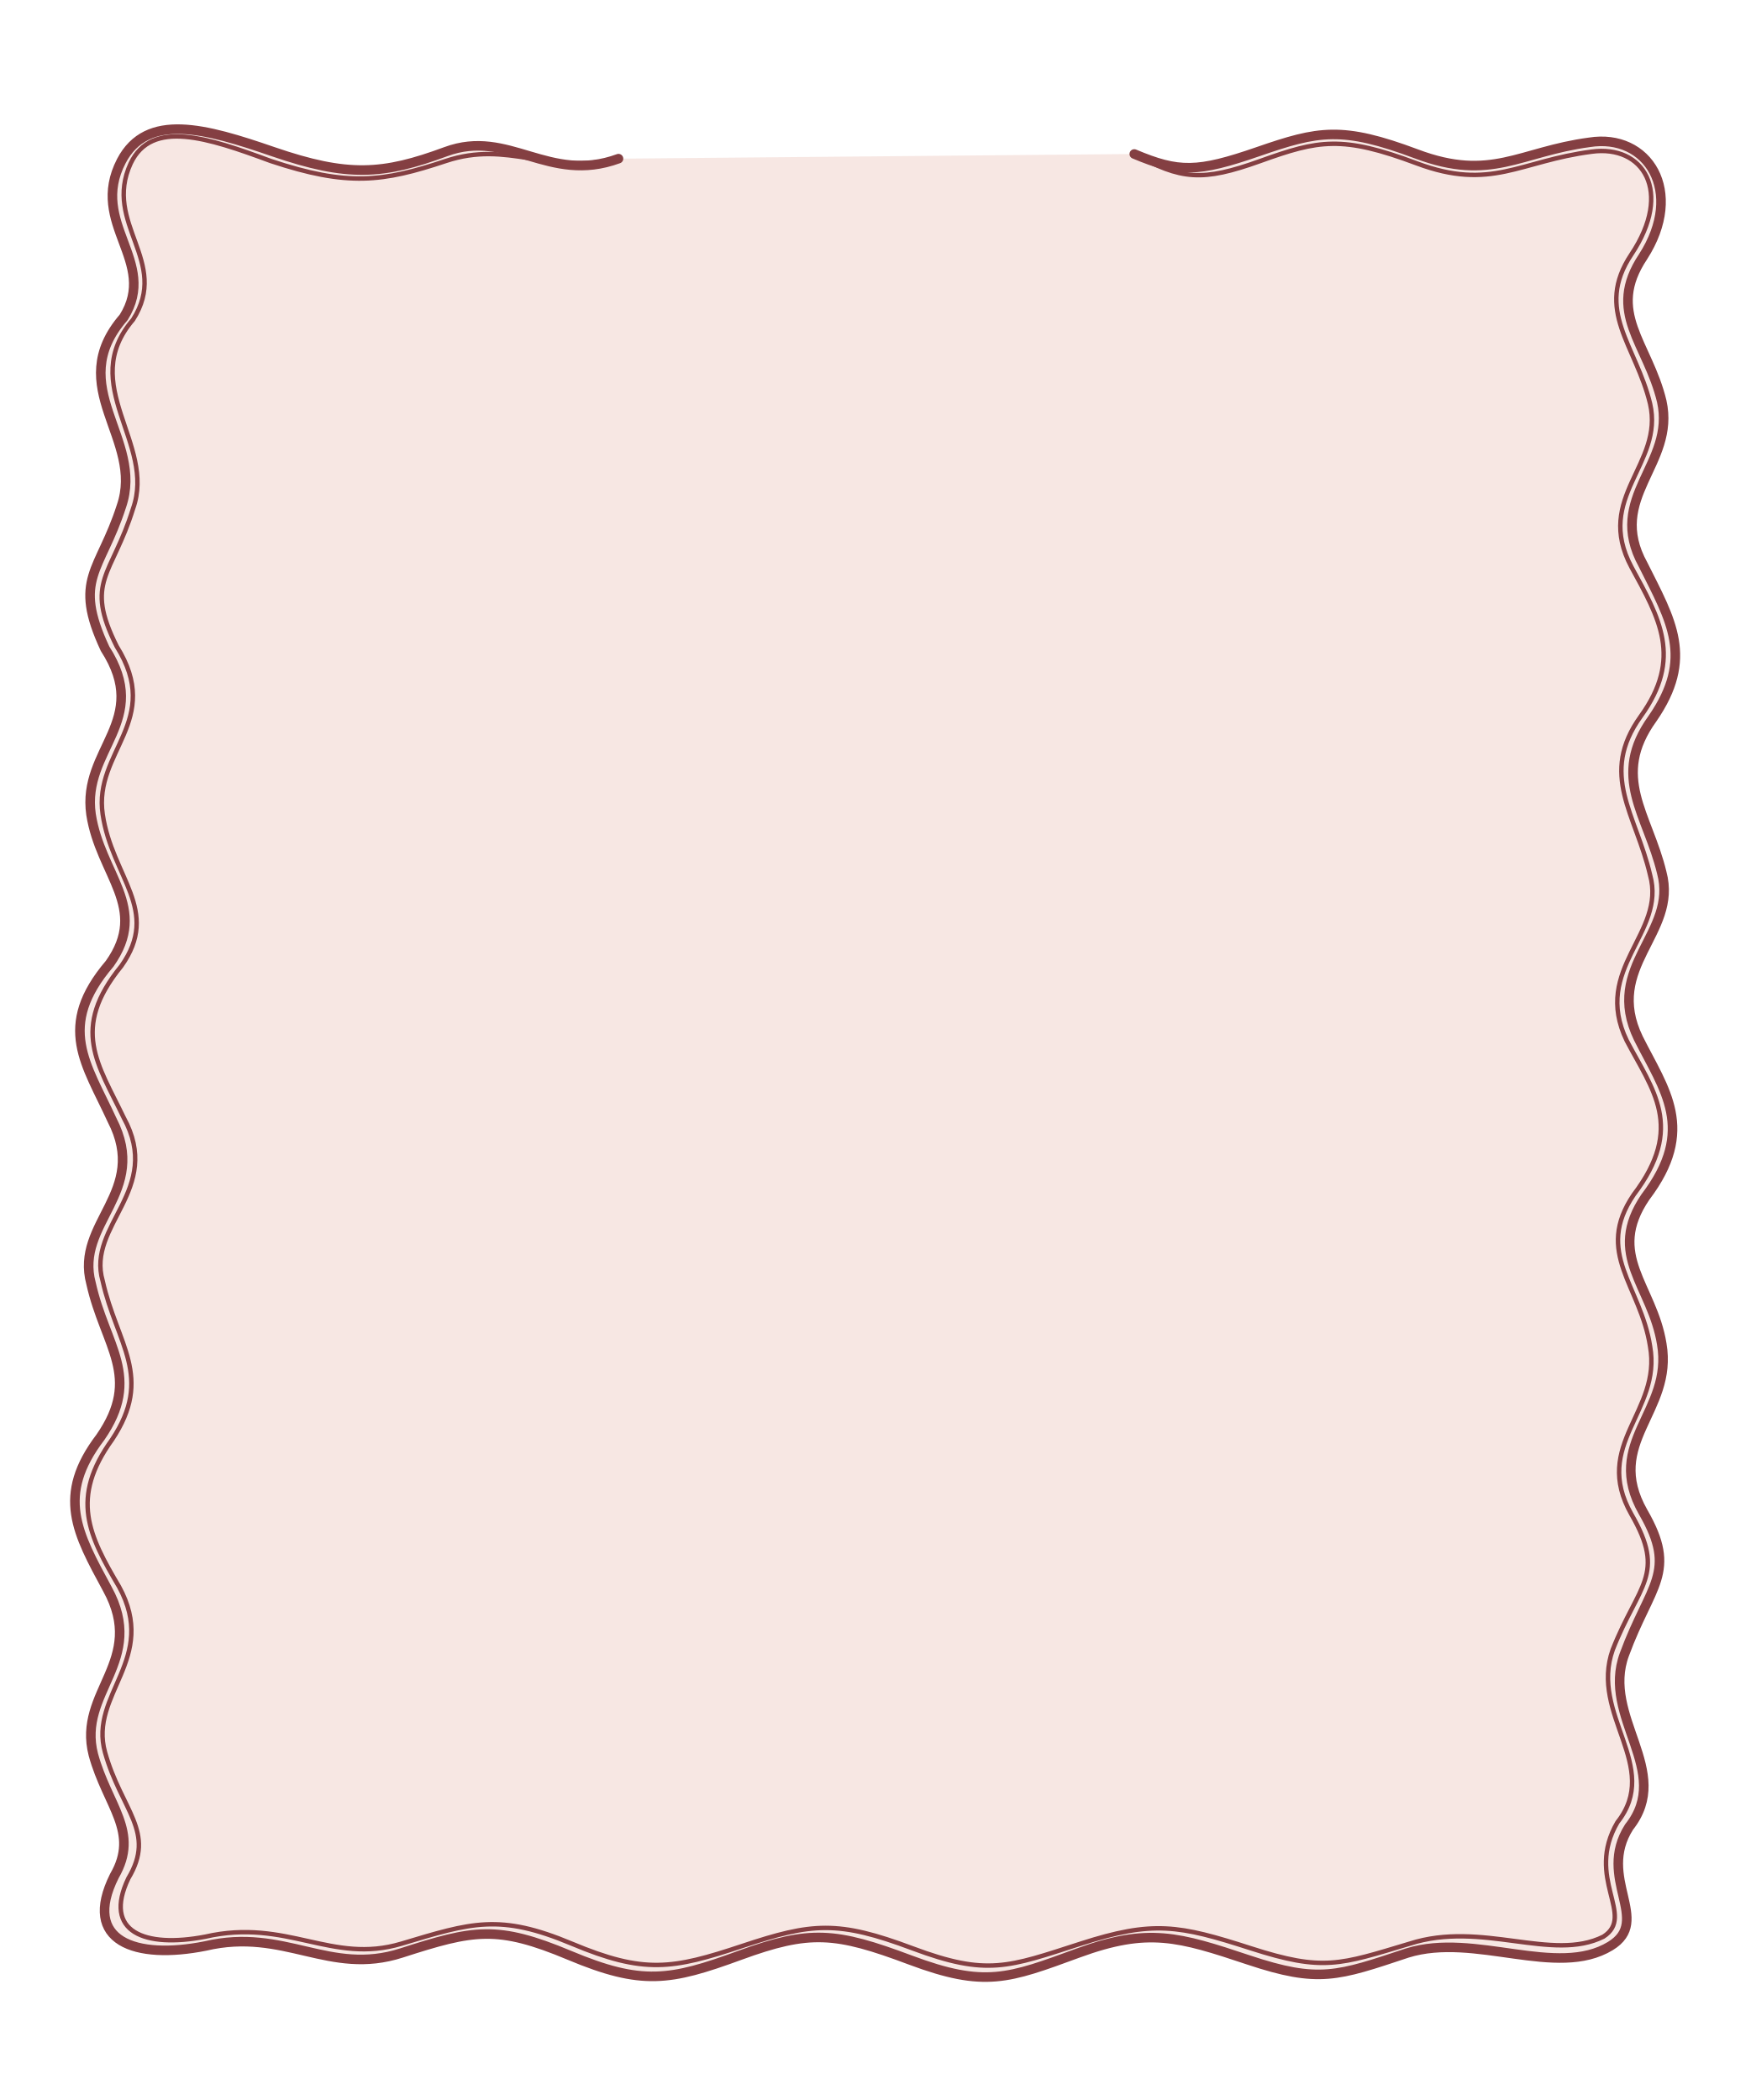
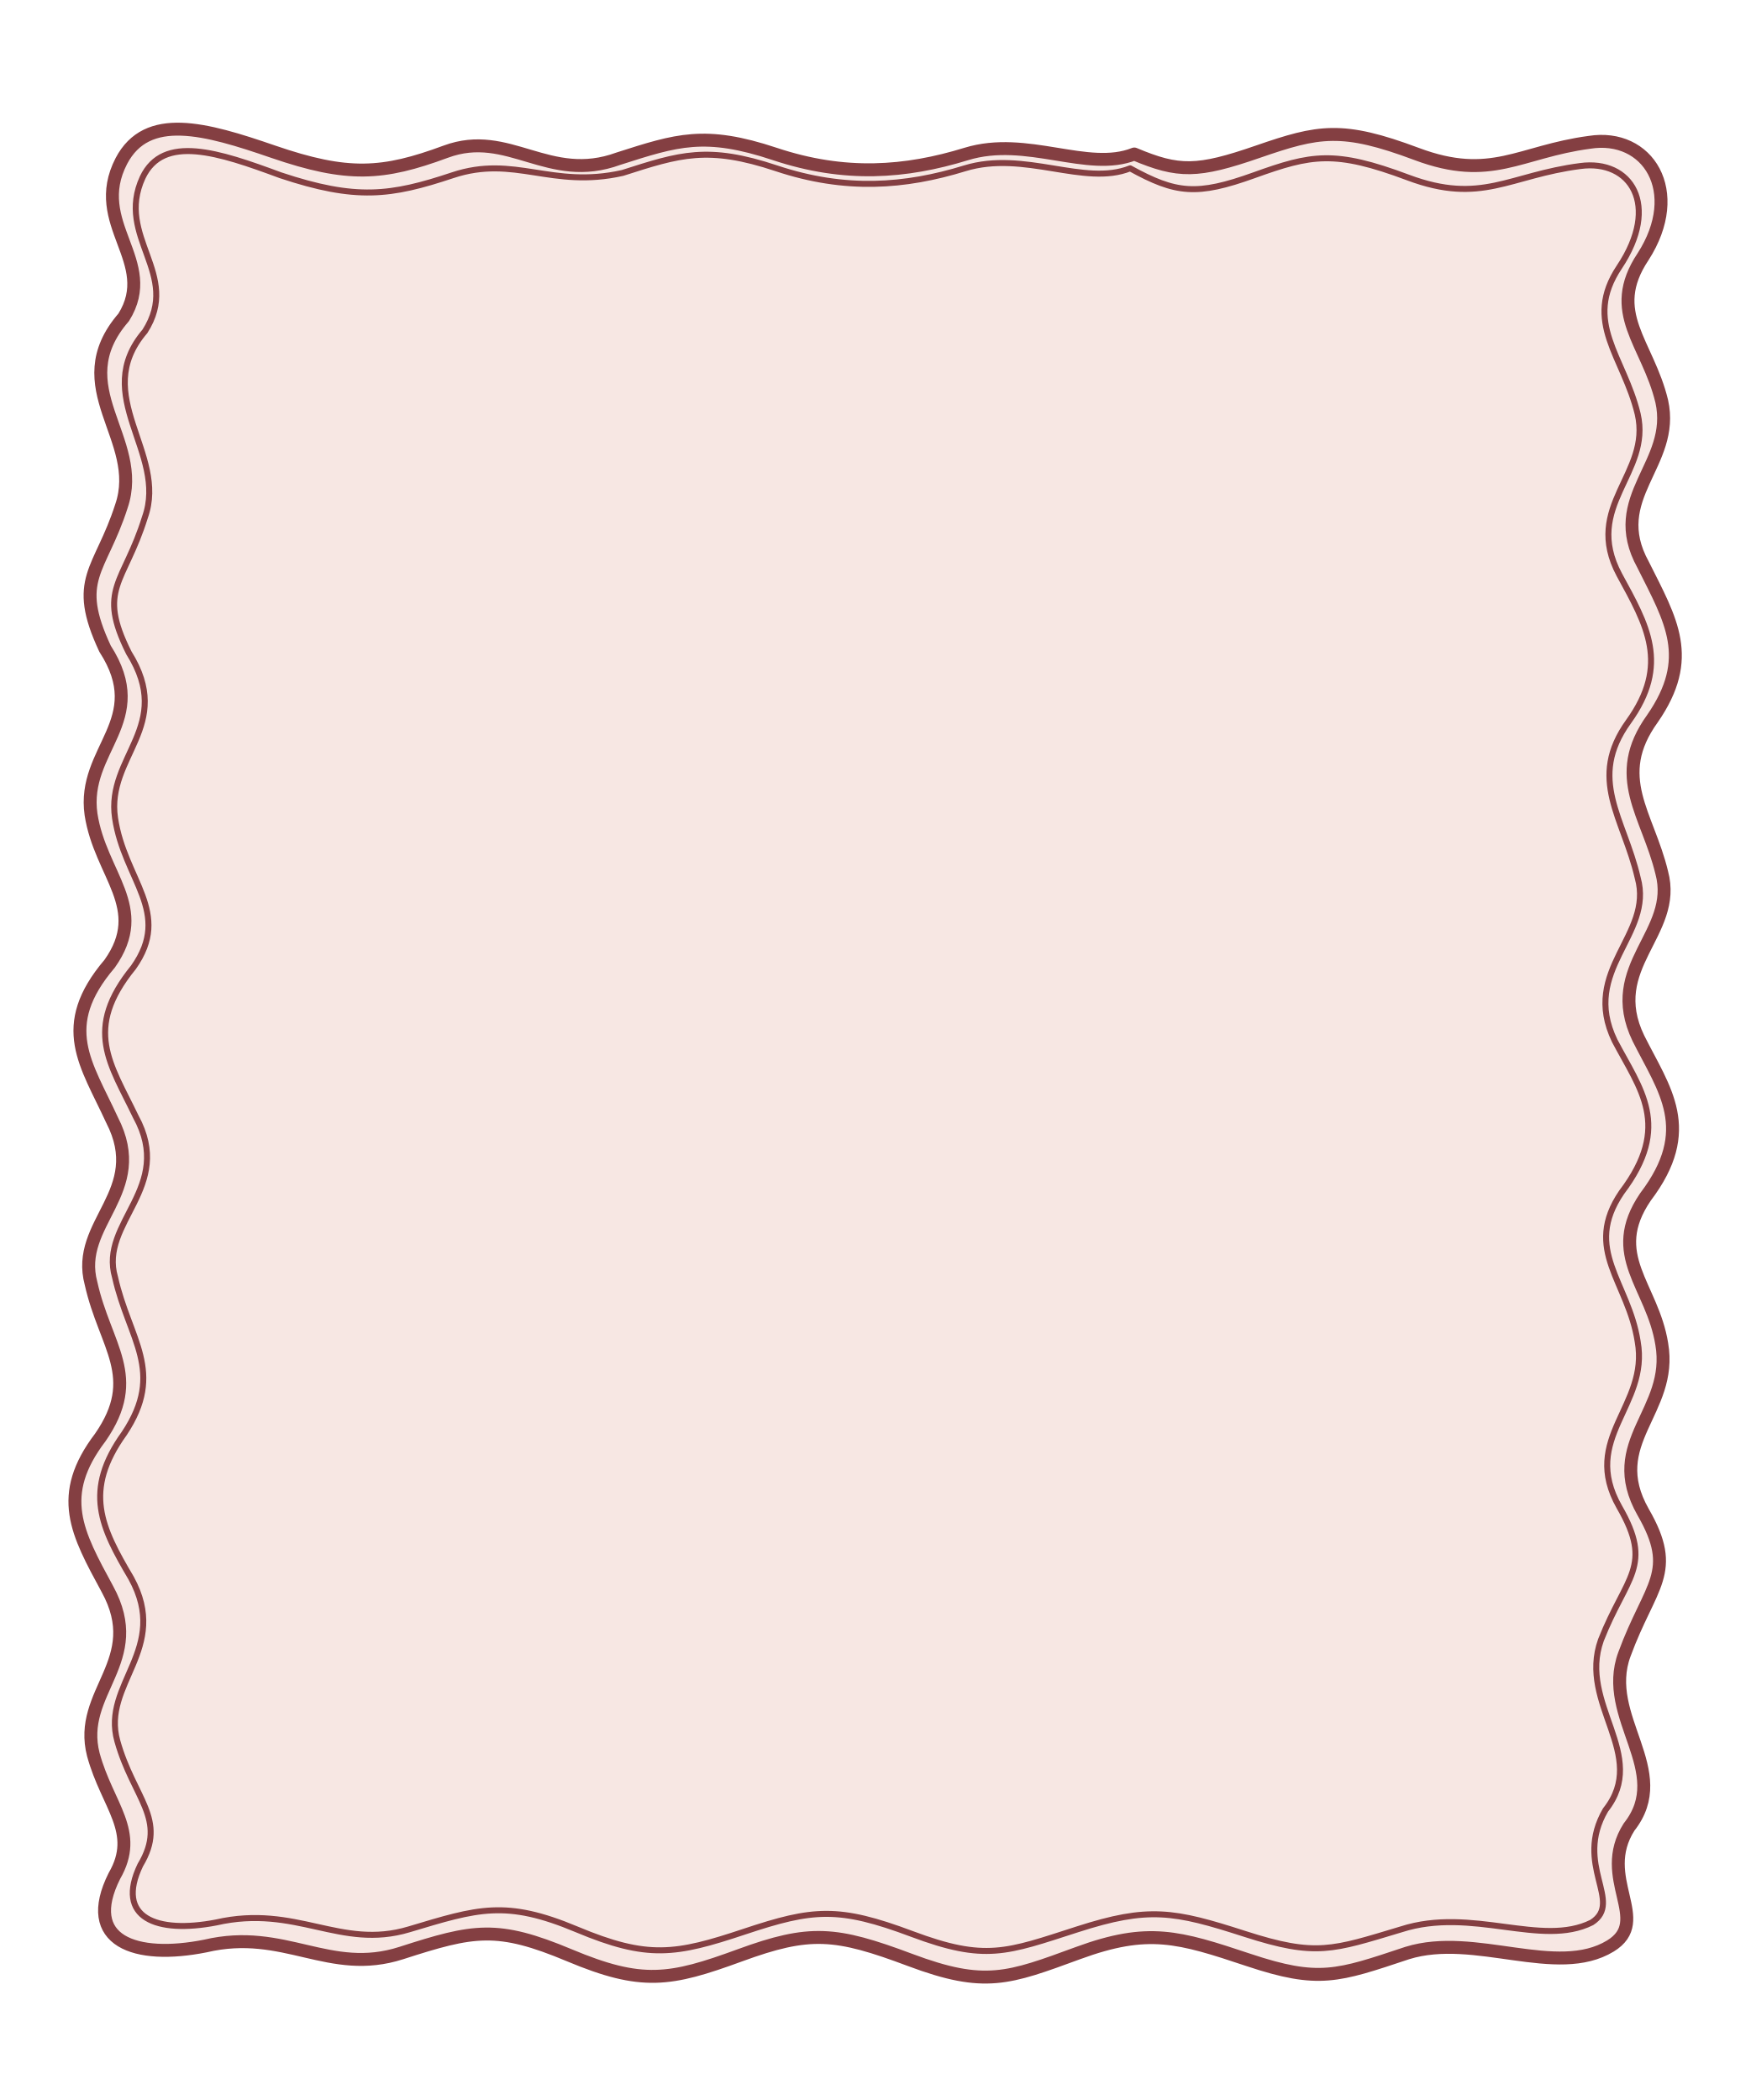
<svg xmlns="http://www.w3.org/2000/svg" width="750" height="900" viewBox="0 0 750 900">
-   <path d="M265 68 C235 79 218 55 191 65 S149 76 117 65 C88 55 63 48 52 69 C38 96 68 112 53 136 C27 166 62 188 52 217 C43 245 31 248 45 278 C65 309 35 321 39 349 C43 375 64 389 47 413 C24 440 37 456 48 480 C64 511 32 524 39 550 C45 577 61 590 43 616 C24 641 33 657 46 681 C63 712 33 725 40 752 C46 774 60 785 49 804 C35 832 58 840 88 834 C122 826 141 847 172 837 S213 825 244 838 S287 849 317 838 S358 828 390 840 S432 848 462 837 S505 830 535 840 S573 847 603 837 C632 828 667 848 690 834 C708 823 684 805 698 783 C717 759 686 736 696 709 C707 679 719 674 704 648 C687 618 717 605 712 576 C708 551 688 538 705 513 C727 484 713 467 702 445 C687 414 719 400 712 374 C706 349 690 333 708 308 C726 282 716 266 704 242 C688 213 718 199 712 172 C706 147 688 134 704 110 C722 82 706 57 681 61 C651 65 639 78 607 66 S565 56 539 65 S505 74 486 66Z" fill="#F7E7E3" stroke="none" />
+   <path d="M265 68 C235 79 218 55 191 65 S149 76 117 65 C88 55 63 48 52 69 C38 96 68 112 53 136 C27 166 62 188 52 217 C43 245 31 248 45 278 C65 309 35 321 39 349 C43 375 64 389 47 413 C24 440 37 456 48 480 C64 511 32 524 39 550 C45 577 61 590 43 616 C24 641 33 657 46 681 C63 712 33 725 40 752 C46 774 60 785 49 804 C35 832 58 840 88 834 C122 826 141 847 172 837 S213 825 244 838 S287 849 317 838 S358 828 390 840 S432 848 462 837 S505 830 535 840 S573 847 603 837 C632 828 667 848 690 834 C708 823 684 805 698 783 C717 759 686 736 696 709 C707 679 719 674 704 648 C687 618 717 605 712 576 C708 551 688 538 705 513 C727 484 713 467 702 445 C687 414 719 400 712 374 C706 349 690 333 708 308 C726 282 716 266 704 242 C688 213 718 199 712 172 C706 147 688 134 704 110 C722 82 706 57 681 61 C651 65 639 78 607 66 S565 56 539 65 S505 74 486 66 C466 74 440 58 414 66 S362 76 332 66 S290 60 265 68Z" fill="#F7E7E3" stroke="none" />
  <g fill="none" stroke="#843F42" stroke-linecap="round" stroke-linejoin="round">
-     <g id="ramka" stroke-width="4.1">
-       <path d="M265 68 C235 79 218 55 191 65 S149 76 117 65 C88 55 63 48 52 69 C38 96 68 112 53 136 C27 166 62 188 52 217 C43 245 31 248 45 278 C65 309 35 321 39 349 C43 375 64 389 47 413 C24 440 37 456 48 480 C64 511 32 524 39 550 C45 577 61 590 43 616 C24 641 33 657 46 681 C63 712 33 725 40 752 C46 774 60 785 49 804 C35 832 58 840 88 834 C122 826 141 847 172 837 S213 825 244 838 S287 849 317 838 S358 828 390 840 S432 848 462 837 S505 830 535 840 S573 847 603 837 C632 828 667 848 690 834 C708 823 684 805 698 783 C717 759 686 736 696 709 C707 679 719 674 704 648 C687 618 717 605 712 576 C708 551 688 538 705 513 C727 484 713 467 702 445 C687 414 719 400 712 374 C706 349 690 333 708 308 C726 282 716 266 704 242 C688 213 718 199 712 172 C706 147 688 134 704 110 C722 82 706 57 681 61 C651 65 639 78 607 66 S565 56 539 65 S505 74 486 66" />
-     </g>
-     <g id="druga-linia" stroke-width="1.9">
-       <path d="M265 68 C234 75 218 60 191 69 S149 80 116 69 C89 59 65 51 56 70 C44 96 73 112 57 137 C33 165 67 190 57 218 C48 247 36 249 50 277 C70 309 40 322 44 349 C48 376 69 390 52 414 C30 441 42 456 53 479 C70 510 37 525 44 549 C50 576 66 590 48 617 C30 642 38 658 51 680 C68 711 38 726 45 751 C52 776 67 785 55 805 C44 828 62 835 88 830 C123 822 142 842 172 833 S214 820 245 833 S288 844 318 834 S359 823 391 835 S432 843 463 833 S505 825 536 835 S574 842 604 833 C635 823 665 841 687 830 C701 821 679 805 693 781 C712 757 681 735 691 707 C702 679 714 675 699 649 C682 619 712 605 707 577 C703 551 683 537 700 512 C722 483 708 467 697 446 C682 415 714 400 707 375 C701 349 685 332 703 307 C721 282 711 265 699 243 C683 213 713 199 707 173 C701 148 683 133 699 109 C717 82 704 62 682 65 C651 69 639 82 607 70 S565 60 540 69 S506 77 486 66" />
-     </g>
+     <path d="M265 68 C235 79 218 55 191 65 S149 76 117 65 C88 55 63 48 52 69 C38 96 68 112 53 136 C27 166 62 188 52 217 C43 245 31 248 45 278 C65 309 35 321 39 349 C43 375 64 389 47 413 C24 440 37 456 48 480 C64 511 32 524 39 550 C45 577 61 590 43 616 C24 641 33 657 46 681 C63 712 33 725 40 752 C46 774 60 785 49 804 C35 832 58 840 88 834 C122 826 141 847 172 837 S213 825 244 838 S287 849 317 838 S358 828 390 840 S432 848 462 837 S505 830 535 840 S573 847 603 837 C632 828 667 848 690 834 C708 823 684 805 698 783 C717 759 686 736 696 709 C707 679 719 674 704 648 C687 618 717 605 712 576 C708 551 688 538 705 513 C727 484 713 467 702 445 C687 414 719 400 712 374 C706 349 690 333 708 308 C726 282 716 266 704 242 C688 213 718 199 712 172 C706 147 688 134 704 110 C722 82 706 57 681 61 C651 65 639 78 607 66 S565 56 539 65 S505 74 486 66 C466 74 440 58 414 66 S362 76 332 66 S290 60 265 68" stroke-width="5.54" />
+     <path d="M265 68 C234 75 218 60 191 69 S149 80 116 69 C89 59 65 51 56 70 C44 96 73 112 57 137 C33 165 67 190 57 218 C48 247 36 249 50 277 C70 309 40 322 44 349 C48 376 69 390 52 414 C30 441 42 456 53 479 C70 510 37 525 44 549 C50 576 66 590 48 617 C30 642 38 658 51 680 C68 711 38 726 45 751 C52 776 67 785 55 805 C44 828 62 835 88 830 C123 822 142 842 172 833 S214 820 245 833 S288 844 318 834 S359 823 391 835 S432 843 463 833 S505 825 536 835 S574 842 604 833 C635 823 665 841 687 830 C701 821 679 805 693 781 C712 757 681 735 691 707 C702 679 714 675 699 649 C682 619 712 605 707 577 C703 551 683 537 700 512 C722 483 708 467 697 446 C682 415 714 400 707 375 C701 349 685 332 703 307 C721 282 711 265 699 243 C683 213 713 199 707 173 C701 148 683 133 699 109 C717 82 704 62 682 65 C651 69 639 82 607 70 S565 60 540 69 S506 77 486 66 C466 74 440 58 414 66 S362 76 332 66 S290 60 265 68" stroke-width="2.61" transform="translate(375 450) scale(0.984) translate(-375 -450)" />
  </g>
</svg>
